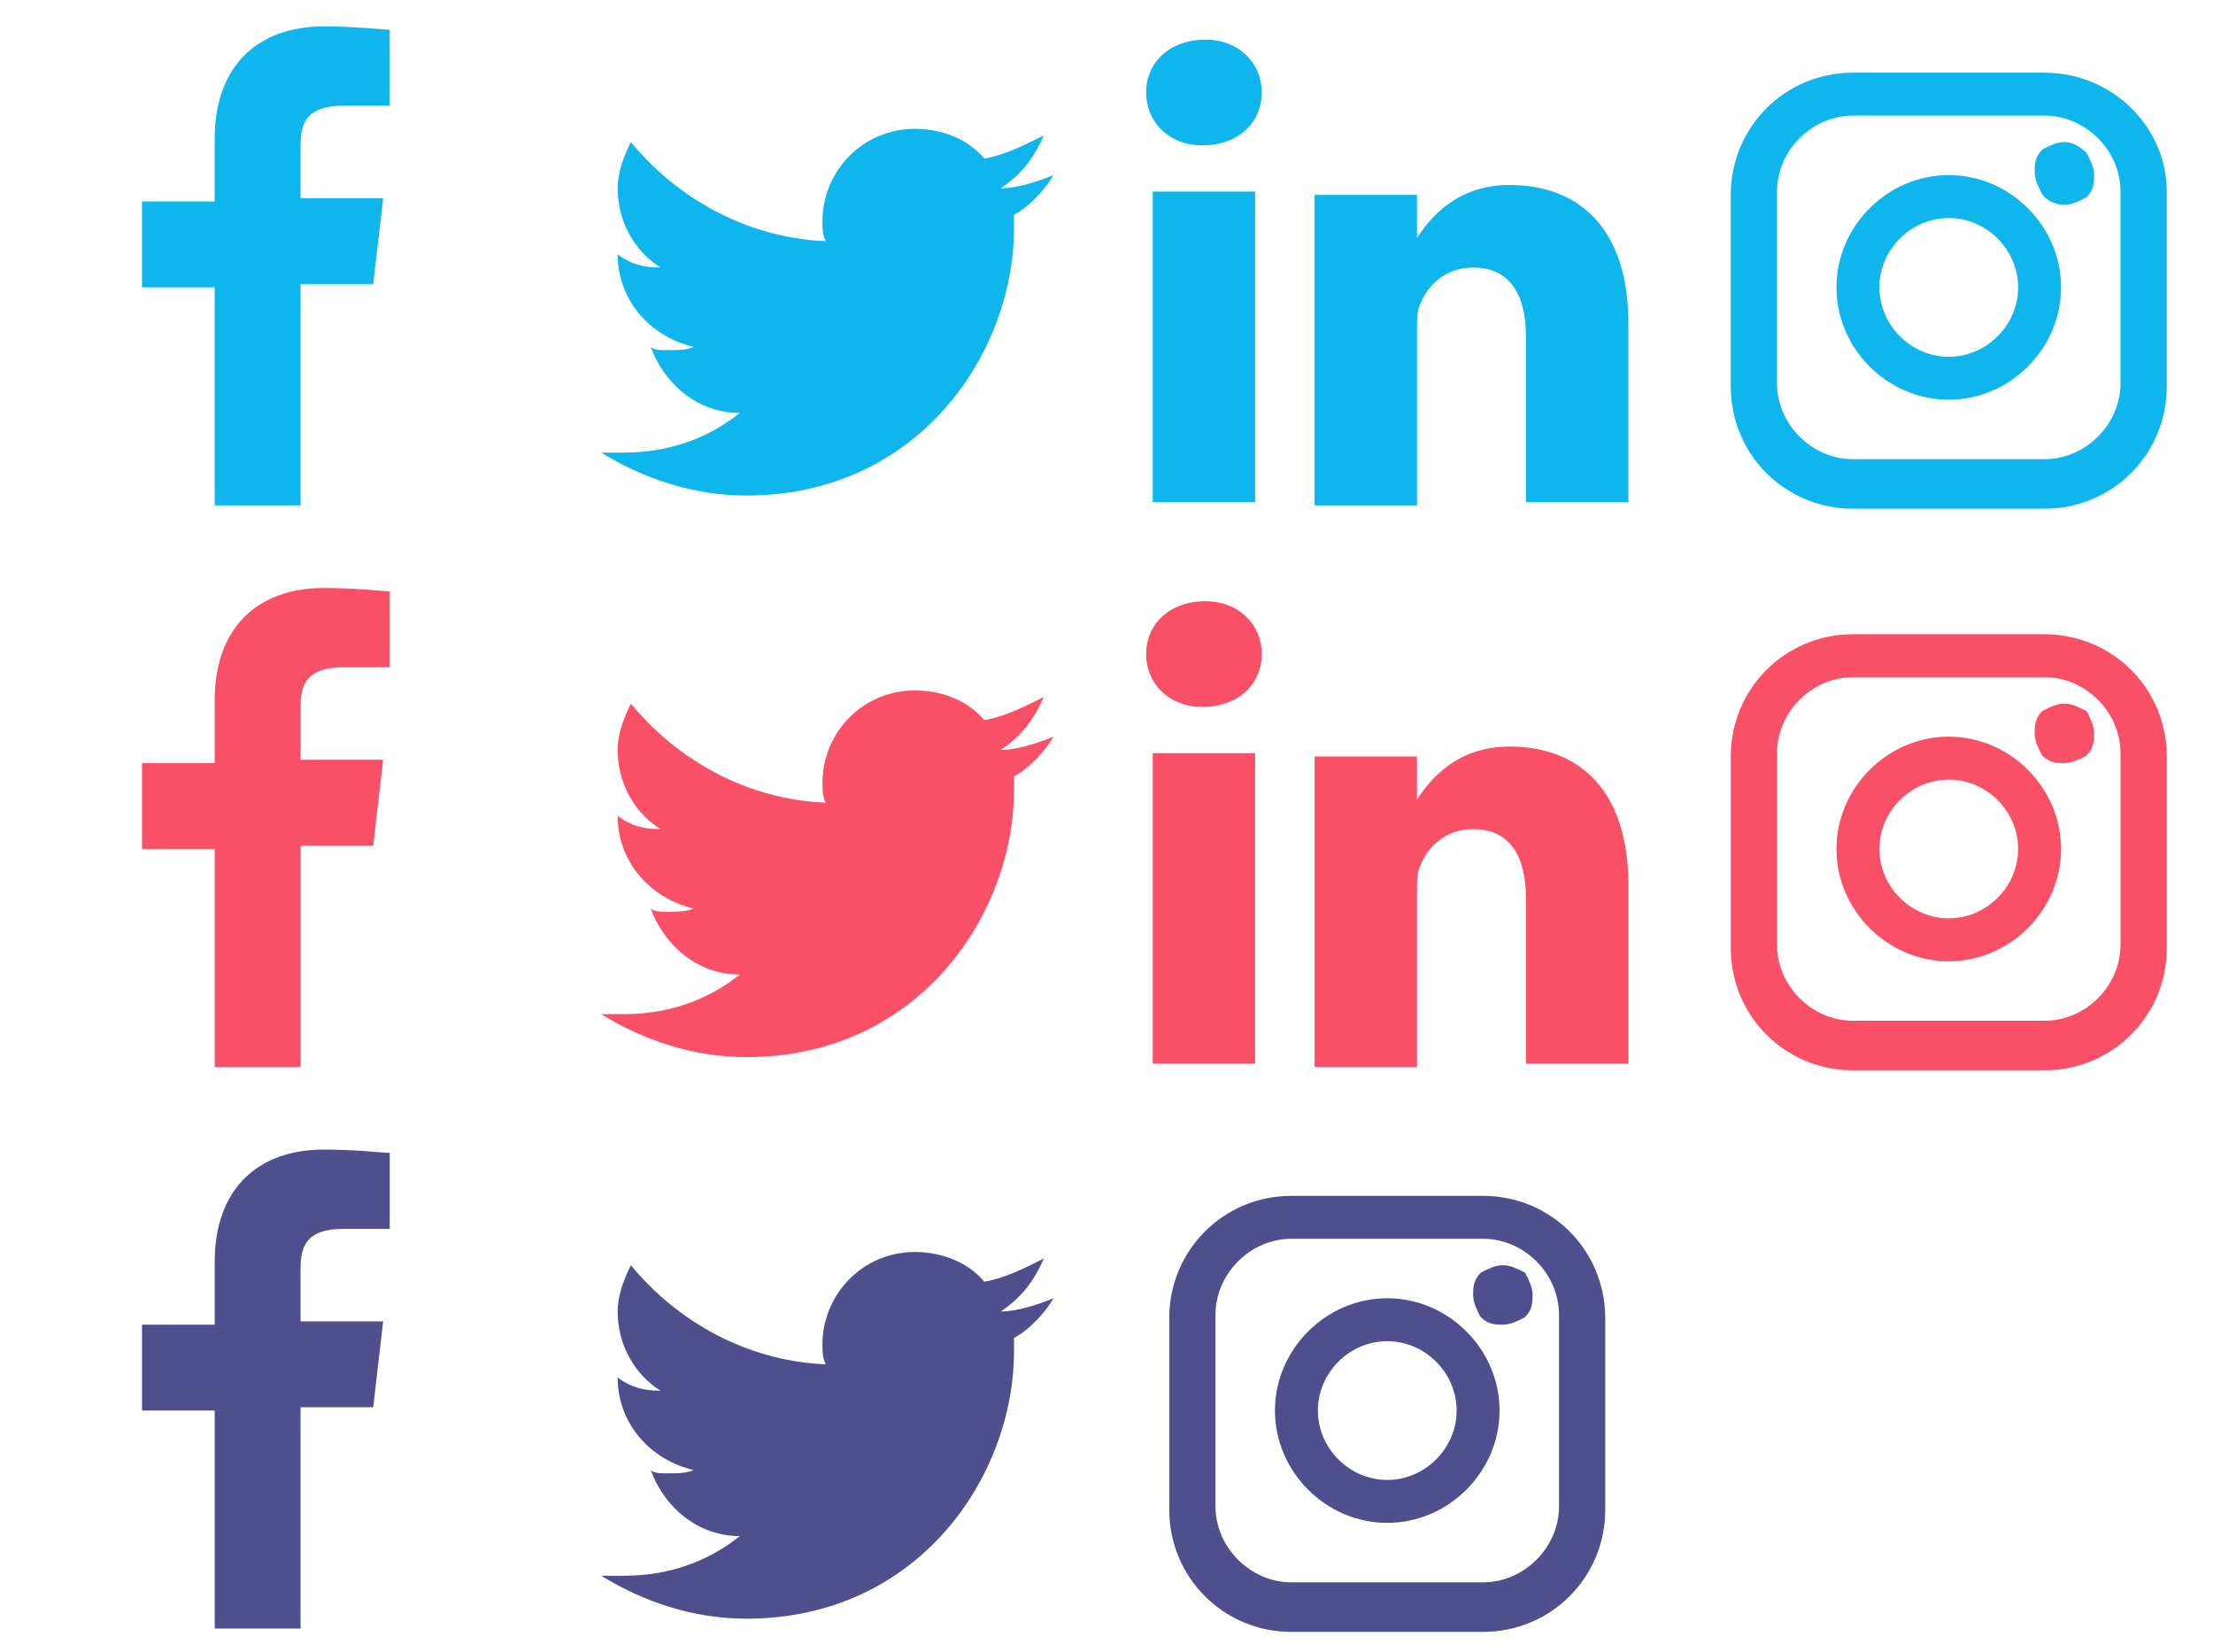
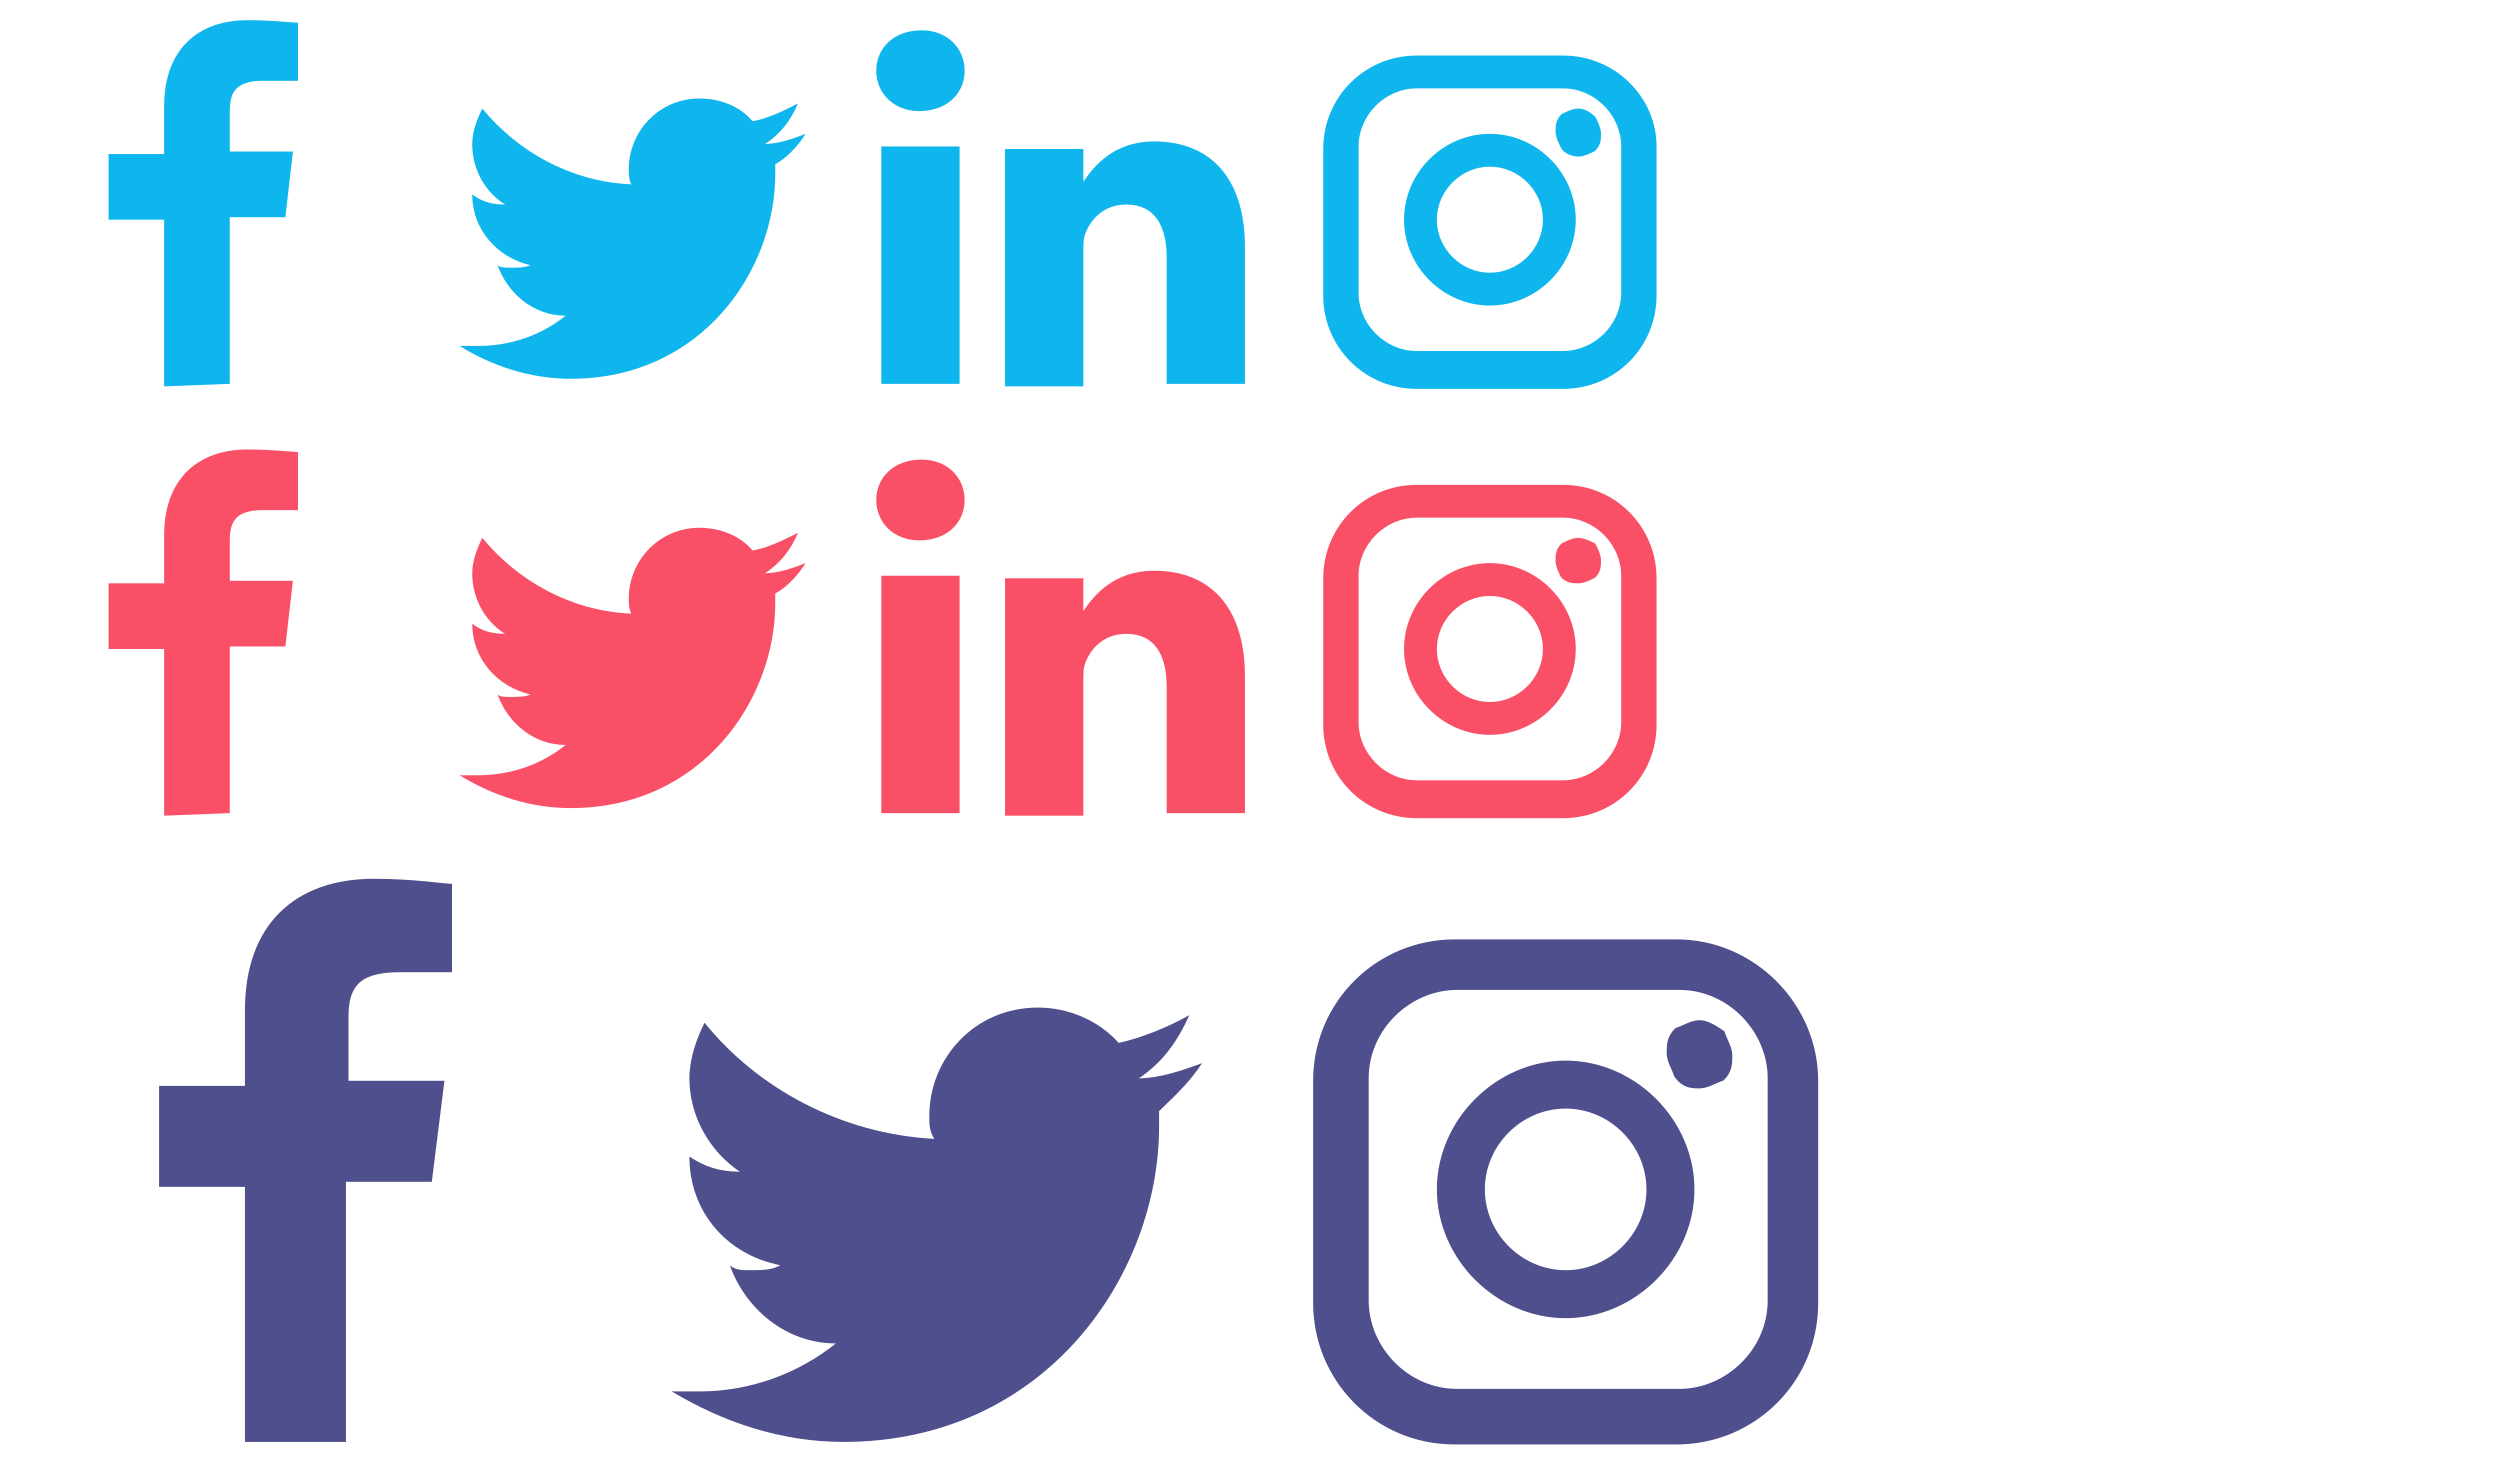
- <svg xmlns="http://www.w3.org/2000/svg" version="1.1" id="Layer_1" x="0px" y="0px" width="67px" height="50px" viewBox="0 0 67 50" style="enable-background:new 0 0 67 50;" xml:space="preserve">
+ <svg xmlns="http://www.w3.org/2000/svg" version="1.1" id="Layer_1" x="0px" y="0px" width="99px" height="58px" viewBox="0 0 99 58" style="enable-background:new 0 0 99 58;" xml:space="preserve">
  <style type="text/css">
	.st0{fill:#E1F9FF;}
	.st1{fill:#0FB6ED;}
	.st2{fill:#0FB6ED;stroke:#0FB6ED;stroke-width:0.2;stroke-miterlimit:10;}
	.st3{fill:#F95068;}
	.st4{fill:#F95068;stroke:#F95068;stroke-width:0.2;stroke-miterlimit:10;}
	.st5{fill:#4F4F8E;}
	.st6{fill:#4F4F8E;stroke:#4F4F8E;stroke-width:0.2;stroke-miterlimit:10;}
</style>
-   <rect y="65.3" class="st0" width="16" height="16" />
-   <rect x="17" y="65.3" class="st0" width="16" height="16" />
-   <rect x="34" y="65.3" class="st0" width="16" height="16" />
-   <rect x="51" y="65.3" class="st0" width="16" height="16" />
-   <rect x="16" y="72.3" class="st0" width="1" height="1" />
-   <rect x="33" y="72.3" class="st0" width="1" height="1" />
-   <rect x="50" y="72.3" class="st0" width="1" height="1" />
  <g>
-     <path id="f_11_" class="st1" d="M9.1,15.2V8.6h2.2l0.3-2.6H9.1V4.4c0-0.7,0.2-1.2,1.3-1.2l1.4,0V0.9c-0.2,0-1-0.1-2-0.1   c-2,0-3.3,1.2-3.3,3.4v1.9H4.3v2.6h2.2v6.6H9.1z" />
+     <path id="f_11_" class="st1" d="M9.1,15.2V8.6h2.2L11.6,6H9.1V4.4c0-0.7,0.2-1.2,1.3-1.2h1.4V0.9c-0.2,0-1-0.1-2-0.1   c-2,0-3.3,1.2-3.3,3.4v1.9H4.3v2.6h2.2v6.6L9.1,15.2L9.1,15.2z" />
  </g>
  <g>
    <g>
-       <path class="st1" d="M31.9,5.3c-0.5,0.2-1.1,0.4-1.6,0.4c0.6-0.4,1-0.9,1.3-1.6c-0.6,0.3-1.2,0.6-1.8,0.7    c-0.5-0.6-1.3-0.9-2.1-0.9c-1.6,0-2.8,1.3-2.8,2.8c0,0.2,0,0.4,0.1,0.6c-2.4-0.1-4.5-1.3-5.9-3c-0.2,0.4-0.4,0.9-0.4,1.4    c0,1,0.5,1.9,1.3,2.4c-0.5,0-0.9-0.1-1.3-0.4v0c0,1.4,1,2.5,2.3,2.8c-0.2,0.1-0.5,0.1-0.8,0.1c-0.2,0-0.4,0-0.5-0.1    c0.4,1.1,1.4,2,2.7,2c-1,0.8-2.2,1.2-3.5,1.2c-0.2,0-0.5,0-0.7,0c1.3,0.8,2.8,1.3,4.4,1.3c5.2,0,8.1-4.3,8.1-8.1l0-0.4    C31.1,6.3,31.6,5.8,31.9,5.3z" />
+       <path class="st1" d="M31.9,5.3c-0.5,0.2-1.1,0.4-1.6,0.4c0.6-0.4,1-0.9,1.3-1.6c-0.6,0.3-1.2,0.6-1.8,0.7    c-0.5-0.6-1.3-0.9-2.1-0.9c-1.6,0-2.8,1.3-2.8,2.8c0,0.2,0,0.4,0.1,0.6c-2.4-0.1-4.5-1.3-5.9-3c-0.2,0.4-0.4,0.9-0.4,1.4    c0,1,0.5,1.9,1.3,2.4c-0.5,0-0.9-0.1-1.3-0.4l0,0c0,1.4,1,2.5,2.3,2.8c-0.2,0.1-0.5,0.1-0.8,0.1c-0.2,0-0.4,0-0.5-0.1    c0.4,1.1,1.4,2,2.7,2c-1,0.8-2.2,1.2-3.5,1.2c-0.2,0-0.5,0-0.7,0c1.3,0.8,2.8,1.3,4.4,1.3c5.2,0,8.1-4.3,8.1-8.1V6.5    C31.1,6.3,31.6,5.8,31.9,5.3z" />
    </g>
  </g>
  <g>
    <g>
-       <path class="st2" d="M61.9,2.3h-5.8c-2,0-3.6,1.6-3.6,3.6v5.8c0,2,1.6,3.6,3.6,3.6h5.8c2,0,3.6-1.6,3.6-3.6V5.8    C65.5,3.9,63.9,2.3,61.9,2.3z M64.3,11.6c0,1.3-1.1,2.4-2.4,2.4h-5.8c-1.3,0-2.4-1.1-2.4-2.4V5.8c0-1.3,1.1-2.4,2.4-2.4h5.8    c1.3,0,2.4,1.1,2.4,2.4L64.3,11.6L64.3,11.6z" />
-       <path class="st2" d="M59,5.4c-1.8,0-3.3,1.5-3.3,3.3c0,1.8,1.5,3.3,3.3,3.3s3.3-1.5,3.3-3.3C62.3,6.9,60.8,5.4,59,5.4z M59,10.9    c-1.2,0-2.2-1-2.2-2.2c0-1.2,1-2.2,2.2-2.2s2.2,1,2.2,2.2C61.2,9.9,60.2,10.9,59,10.9z" />
-       <path class="st2" d="M62.5,4.4c-0.2,0-0.4,0.1-0.6,0.2c-0.2,0.2-0.2,0.4-0.2,0.6c0,0.2,0.1,0.4,0.2,0.6C62,6,62.3,6.1,62.5,6.1    c0.2,0,0.4-0.1,0.6-0.2c0.2-0.2,0.2-0.4,0.2-0.6c0-0.2-0.1-0.4-0.2-0.6C62.9,4.5,62.7,4.4,62.5,4.4z" />
+       <path class="st2" d="M61.9,2.3h-5.8c-2,0-3.6,1.6-3.6,3.6v5.8c0,2,1.6,3.6,3.6,3.6h5.8c2,0,3.6-1.6,3.6-3.6V5.8    C65.5,3.9,63.9,2.3,61.9,2.3z M64.3,11.6c0,1.3-1.1,2.4-2.4,2.4h-5.8c-1.3,0-2.4-1.1-2.4-2.4V5.8c0-1.3,1.1-2.4,2.4-2.4h5.8    c1.3,0,2.4,1.1,2.4,2.4V11.6L64.3,11.6z" />
+       <path class="st2" d="M59,5.4c-1.8,0-3.3,1.5-3.3,3.3S57.2,12,59,12s3.3-1.5,3.3-3.3S60.8,5.4,59,5.4z M59,10.9    c-1.2,0-2.2-1-2.2-2.2s1-2.2,2.2-2.2s2.2,1,2.2,2.2S60.2,10.9,59,10.9z" />
+       <path class="st2" d="M62.5,4.4c-0.2,0-0.4,0.1-0.6,0.2c-0.2,0.2-0.2,0.4-0.2,0.6s0.1,0.4,0.2,0.6C62,6,62.3,6.1,62.5,6.1    s0.4-0.1,0.6-0.2c0.2-0.2,0.2-0.4,0.2-0.6s-0.1-0.4-0.2-0.6C62.9,4.5,62.7,4.4,62.5,4.4z" />
    </g>
  </g>
  <g>
-     <path id="LinkedIn_11_" class="st1" d="M49.3,9.8v5.4h-3.1v-5c0-1.3-0.5-2.1-1.6-2.1c-0.9,0-1.4,0.6-1.6,1.1   c-0.1,0.2-0.1,0.5-0.1,0.8v5.3h-3.1c0,0,0-8.5,0-9.4h3.1v1.3c0,0,0,0,0,0h0v0c0.4-0.6,1.2-1.6,2.8-1.6C47.8,5.6,49.3,6.9,49.3,9.8z    M36.5,1.2c-1.1,0-1.8,0.7-1.8,1.6c0,0.9,0.7,1.6,1.7,1.6h0c1.1,0,1.8-0.7,1.8-1.6C38.2,1.9,37.5,1.2,36.5,1.2z M34.9,15.2H38V5.8   h-3.1V15.2z" />
+     <path id="LinkedIn_11_" class="st1" d="M49.3,9.8v5.4h-3.1v-5c0-1.3-0.5-2.1-1.6-2.1c-0.9,0-1.4,0.6-1.6,1.1   c-0.1,0.2-0.1,0.5-0.1,0.8v5.3h-3.1c0,0,0-8.5,0-9.4h3.1v1.3l0,0l0,0l0,0c0.4-0.6,1.2-1.6,2.8-1.6C47.8,5.6,49.3,6.9,49.3,9.8z    M36.5,1.2c-1.1,0-1.8,0.7-1.8,1.6s0.7,1.6,1.7,1.6l0,0c1.1,0,1.8-0.7,1.8-1.6S37.5,1.2,36.5,1.2z M34.9,15.2H38V5.8h-3.1V15.2z" />
  </g>
  <g>
-     <path id="f_1_" class="st3" d="M9.1,32.2v-6.6h2.2l0.3-2.6H9.1v-1.6c0-0.7,0.2-1.2,1.3-1.2l1.4,0v-2.3c-0.2,0-1-0.1-2-0.1   c-2,0-3.3,1.2-3.3,3.4v1.9H4.3v2.6h2.2v6.6H9.1z" />
+     <path id="f_1_" class="st3" d="M9.1,32.2v-6.6h2.2l0.3-2.6H9.1v-1.6c0-0.7,0.2-1.2,1.3-1.2h1.4v-2.3c-0.2,0-1-0.1-2-0.1   c-2,0-3.3,1.2-3.3,3.4v1.9H4.3v2.6h2.2v6.6L9.1,32.2L9.1,32.2z" />
  </g>
  <g>
    <g>
-       <path class="st3" d="M31.9,22.3c-0.5,0.2-1.1,0.4-1.6,0.4c0.6-0.4,1-0.9,1.3-1.6c-0.6,0.3-1.2,0.6-1.8,0.7    c-0.5-0.6-1.3-0.9-2.1-0.9c-1.6,0-2.8,1.3-2.8,2.8c0,0.2,0,0.4,0.1,0.6c-2.4-0.1-4.5-1.3-5.9-3c-0.2,0.4-0.4,0.9-0.4,1.4    c0,1,0.5,1.9,1.3,2.4c-0.5,0-0.9-0.1-1.3-0.4v0c0,1.4,1,2.5,2.3,2.8c-0.2,0.1-0.5,0.1-0.8,0.1c-0.2,0-0.4,0-0.5-0.1    c0.4,1.1,1.4,2,2.7,2c-1,0.8-2.2,1.2-3.5,1.2c-0.2,0-0.5,0-0.7,0c1.3,0.8,2.8,1.3,4.4,1.3c5.2,0,8.1-4.3,8.1-8.1l0-0.4    C31.1,23.3,31.6,22.8,31.9,22.3z" />
+       <path class="st3" d="M31.9,22.3c-0.5,0.2-1.1,0.4-1.6,0.4c0.6-0.4,1-0.9,1.3-1.6c-0.6,0.3-1.2,0.6-1.8,0.7    c-0.5-0.6-1.3-0.9-2.1-0.9c-1.6,0-2.8,1.3-2.8,2.8c0,0.2,0,0.4,0.1,0.6c-2.4-0.1-4.5-1.3-5.9-3c-0.2,0.4-0.4,0.9-0.4,1.4    c0,1,0.5,1.9,1.3,2.4c-0.5,0-0.9-0.1-1.3-0.4l0,0c0,1.4,1,2.5,2.3,2.8c-0.2,0.1-0.5,0.1-0.8,0.1c-0.2,0-0.4,0-0.5-0.1    c0.4,1.1,1.4,2,2.7,2c-1,0.8-2.2,1.2-3.5,1.2c-0.2,0-0.5,0-0.7,0c1.3,0.8,2.8,1.3,4.4,1.3c5.2,0,8.1-4.3,8.1-8.1v-0.4    C31.1,23.3,31.6,22.8,31.9,22.3z" />
    </g>
  </g>
  <g>
    <g>
-       <path class="st4" d="M61.9,19.3h-5.8c-2,0-3.6,1.6-3.6,3.6v5.8c0,2,1.6,3.6,3.6,3.6h5.8c2,0,3.6-1.6,3.6-3.6v-5.8    C65.5,20.9,63.9,19.3,61.9,19.3z M64.3,28.6c0,1.3-1.1,2.4-2.4,2.4h-5.8c-1.3,0-2.4-1.1-2.4-2.4v-5.8c0-1.3,1.1-2.4,2.4-2.4h5.8    c1.3,0,2.4,1.1,2.4,2.4L64.3,28.6L64.3,28.6z" />
-       <path class="st4" d="M59,22.4c-1.8,0-3.3,1.5-3.3,3.3c0,1.8,1.5,3.3,3.3,3.3s3.3-1.5,3.3-3.3C62.3,23.9,60.8,22.4,59,22.4z     M59,27.9c-1.2,0-2.2-1-2.2-2.2c0-1.2,1-2.2,2.2-2.2s2.2,1,2.2,2.2C61.2,26.9,60.2,27.9,59,27.9z" />
-       <path class="st4" d="M62.5,21.4c-0.2,0-0.4,0.1-0.6,0.2c-0.2,0.2-0.2,0.4-0.2,0.6c0,0.2,0.1,0.4,0.2,0.6c0.2,0.2,0.4,0.2,0.6,0.2    c0.2,0,0.4-0.1,0.6-0.2c0.2-0.2,0.2-0.4,0.2-0.6c0-0.2-0.1-0.4-0.2-0.6C62.9,21.5,62.7,21.4,62.5,21.4z" />
+       <path class="st4" d="M61.9,19.3h-5.8c-2,0-3.6,1.6-3.6,3.6v5.8c0,2,1.6,3.6,3.6,3.6h5.8c2,0,3.6-1.6,3.6-3.6v-5.8    C65.5,20.9,63.9,19.3,61.9,19.3z M64.3,28.6c0,1.3-1.1,2.4-2.4,2.4h-5.8c-1.3,0-2.4-1.1-2.4-2.4v-5.8c0-1.3,1.1-2.4,2.4-2.4h5.8    c1.3,0,2.4,1.1,2.4,2.4V28.6L64.3,28.6z" />
+       <path class="st4" d="M59,22.4c-1.8,0-3.3,1.5-3.3,3.3S57.2,29,59,29s3.3-1.5,3.3-3.3S60.8,22.4,59,22.4z M59,27.9    c-1.2,0-2.2-1-2.2-2.2s1-2.2,2.2-2.2s2.2,1,2.2,2.2S60.2,27.9,59,27.9z" />
+       <path class="st4" d="M62.5,21.4c-0.2,0-0.4,0.1-0.6,0.2c-0.2,0.2-0.2,0.4-0.2,0.6s0.1,0.4,0.2,0.6c0.2,0.2,0.4,0.2,0.6,0.2    c0.2,0,0.4-0.1,0.6-0.2c0.2-0.2,0.2-0.4,0.2-0.6s-0.1-0.4-0.2-0.6C62.9,21.5,62.7,21.4,62.5,21.4z" />
    </g>
  </g>
  <g>
-     <path id="LinkedIn_1_" class="st3" d="M49.3,26.8v5.4h-3.1v-5c0-1.3-0.5-2.1-1.6-2.1c-0.9,0-1.4,0.6-1.6,1.1   c-0.1,0.2-0.1,0.5-0.1,0.8v5.3h-3.1c0,0,0-8.5,0-9.4h3.1v1.3c0,0,0,0,0,0h0v0c0.4-0.6,1.2-1.6,2.8-1.6   C47.8,22.6,49.3,23.9,49.3,26.8z M36.5,18.2c-1.1,0-1.8,0.7-1.8,1.6c0,0.9,0.7,1.6,1.7,1.6h0c1.1,0,1.8-0.7,1.8-1.6   C38.2,18.9,37.5,18.2,36.5,18.2z M34.9,32.2H38v-9.4h-3.1V32.2z" />
+     <path id="LinkedIn_1_" class="st3" d="M49.3,26.8v5.4h-3.1v-5c0-1.3-0.5-2.1-1.6-2.1c-0.9,0-1.4,0.6-1.6,1.1   c-0.1,0.2-0.1,0.5-0.1,0.8v5.3h-3.1c0,0,0-8.5,0-9.4h3.1v1.3l0,0l0,0l0,0c0.4-0.6,1.2-1.6,2.8-1.6C47.8,22.6,49.3,23.9,49.3,26.8z    M36.5,18.2c-1.1,0-1.8,0.7-1.8,1.6s0.7,1.6,1.7,1.6l0,0c1.1,0,1.8-0.7,1.8-1.6C38.2,18.9,37.5,18.2,36.5,18.2z M34.9,32.2H38v-9.4   h-3.1V32.2z" />
  </g>
  <g>
-     <path id="f_2_" class="st5" d="M9.1,49.2v-6.6h2.2l0.3-2.6H9.1v-1.6c0-0.7,0.2-1.2,1.3-1.2l1.4,0v-2.3c-0.2,0-1-0.1-2-0.1   c-2,0-3.3,1.2-3.3,3.4v1.9H4.3v2.6h2.2v6.6H9.1z" />
+     <path id="f_3_" class="st5" d="M13.7,56.9V46.8h3.4l0.5-4h-3.8v-2.5c0-1.1,0.3-1.8,2-1.8h2.1V35c-0.3,0-1.5-0.2-3.1-0.2   c-3.1,0-5.1,1.8-5.1,5.2V43H6.3v4h3.4v10.1h4V56.9z" />
  </g>
  <g>
    <g>
-       <path class="st5" d="M31.9,39.3c-0.5,0.2-1.1,0.4-1.6,0.4c0.6-0.4,1-0.9,1.3-1.6c-0.6,0.3-1.2,0.6-1.8,0.7    c-0.5-0.6-1.3-0.9-2.1-0.9c-1.6,0-2.8,1.3-2.8,2.8c0,0.2,0,0.4,0.1,0.6c-2.4-0.1-4.5-1.3-5.9-3c-0.2,0.4-0.4,0.9-0.4,1.4    c0,1,0.5,1.9,1.3,2.4c-0.5,0-0.9-0.1-1.3-0.4v0c0,1.4,1,2.5,2.3,2.8c-0.2,0.1-0.5,0.1-0.8,0.1c-0.2,0-0.4,0-0.5-0.1    c0.4,1.1,1.4,2,2.7,2c-1,0.8-2.2,1.2-3.5,1.2c-0.2,0-0.5,0-0.7,0c1.3,0.8,2.8,1.3,4.4,1.3c5.2,0,8.1-4.3,8.1-8.1l0-0.4    C31.1,40.3,31.6,39.8,31.9,39.3z" />
+       <path class="st5" d="M47.6,42.1c-0.8,0.3-1.7,0.6-2.5,0.6c0.9-0.6,1.5-1.4,2-2.5c-0.9,0.5-1.9,0.9-2.8,1.1c-0.8-0.9-2-1.4-3.2-1.4    c-2.5,0-4.3,2-4.3,4.3c0,0.3,0,0.6,0.2,0.9c-3.7-0.2-7-2-9.1-4.6c-0.3,0.6-0.6,1.4-0.6,2.2c0,1.5,0.8,2.9,2,3.7    c-0.8,0-1.4-0.2-2-0.6l0,0c0,2.2,1.5,3.9,3.6,4.3c-0.3,0.2-0.8,0.2-1.2,0.2c-0.3,0-0.6,0-0.8-0.2c0.6,1.7,2.2,3.1,4.2,3.1    c-1.5,1.2-3.4,1.9-5.4,1.9c-0.3,0-0.8,0-1.1,0c2,1.2,4.3,2,6.8,2c8,0,12.5-6.6,12.5-12.5V44C46.3,43.6,47.1,42.9,47.6,42.1z" />
    </g>
  </g>
  <g>
    <g>
-       <path class="st6" d="M44.9,36.3h-5.8c-2,0-3.6,1.6-3.6,3.6v5.8c0,2,1.6,3.6,3.6,3.6h5.8c2,0,3.6-1.6,3.6-3.6v-5.8    C48.5,37.9,46.9,36.3,44.9,36.3z M47.3,45.6c0,1.3-1.1,2.4-2.4,2.4h-5.8c-1.3,0-2.4-1.1-2.4-2.4v-5.8c0-1.3,1.1-2.4,2.4-2.4h5.8    c1.3,0,2.4,1.1,2.4,2.4L47.3,45.6L47.3,45.6z" />
-       <path class="st6" d="M42,39.4c-1.8,0-3.3,1.5-3.3,3.3c0,1.8,1.5,3.3,3.3,3.3s3.3-1.5,3.3-3.3C45.3,40.9,43.8,39.4,42,39.4z     M42,44.9c-1.2,0-2.2-1-2.2-2.2c0-1.2,1-2.2,2.2-2.2s2.2,1,2.2,2.2C44.2,43.9,43.2,44.9,42,44.9z" />
-       <path class="st6" d="M45.5,38.4c-0.2,0-0.4,0.1-0.6,0.2c-0.2,0.2-0.2,0.4-0.2,0.6c0,0.2,0.1,0.4,0.2,0.6c0.2,0.2,0.4,0.2,0.6,0.2    c0.2,0,0.4-0.1,0.6-0.2c0.2-0.2,0.2-0.4,0.2-0.6c0-0.2-0.1-0.4-0.2-0.6C45.9,38.5,45.7,38.4,45.5,38.4z" />
+       <path class="st6" d="M66.4,37.3h-8.8c-3,0-5.5,2.4-5.5,5.5v8.8c0,3,2.4,5.5,5.5,5.5h8.8c3,0,5.5-2.4,5.5-5.5v-8.8    C71.9,39.8,69.4,37.3,66.4,37.3z M70.1,51.5c0,2-1.7,3.6-3.6,3.6h-8.8c-2,0-3.6-1.7-3.6-3.6v-8.8c0-2,1.7-3.6,3.6-3.6h8.8    c2,0,3.6,1.7,3.6,3.6V51.5L70.1,51.5z" />
+       <path class="st6" d="M62,42.1c-2.7,0-5,2.3-5,5s2.3,5,5,5s5-2.3,5-5S64.7,42.1,62,42.1z M62,50.4c-1.8,0-3.3-1.5-3.3-3.3    s1.5-3.3,3.3-3.3s3.3,1.5,3.3,3.3S63.8,50.4,62,50.4z" />
+       <path class="st6" d="M67.3,40.5c-0.3,0-0.6,0.2-0.9,0.3c-0.3,0.3-0.3,0.6-0.3,0.9c0,0.3,0.2,0.6,0.3,0.9C66.7,43,67,43,67.3,43    c0.3,0,0.6-0.2,0.9-0.3c0.3-0.3,0.3-0.6,0.3-0.9c0-0.3-0.2-0.6-0.3-0.9C67.9,40.7,67.6,40.5,67.3,40.5z" />
    </g>
  </g>
</svg>
